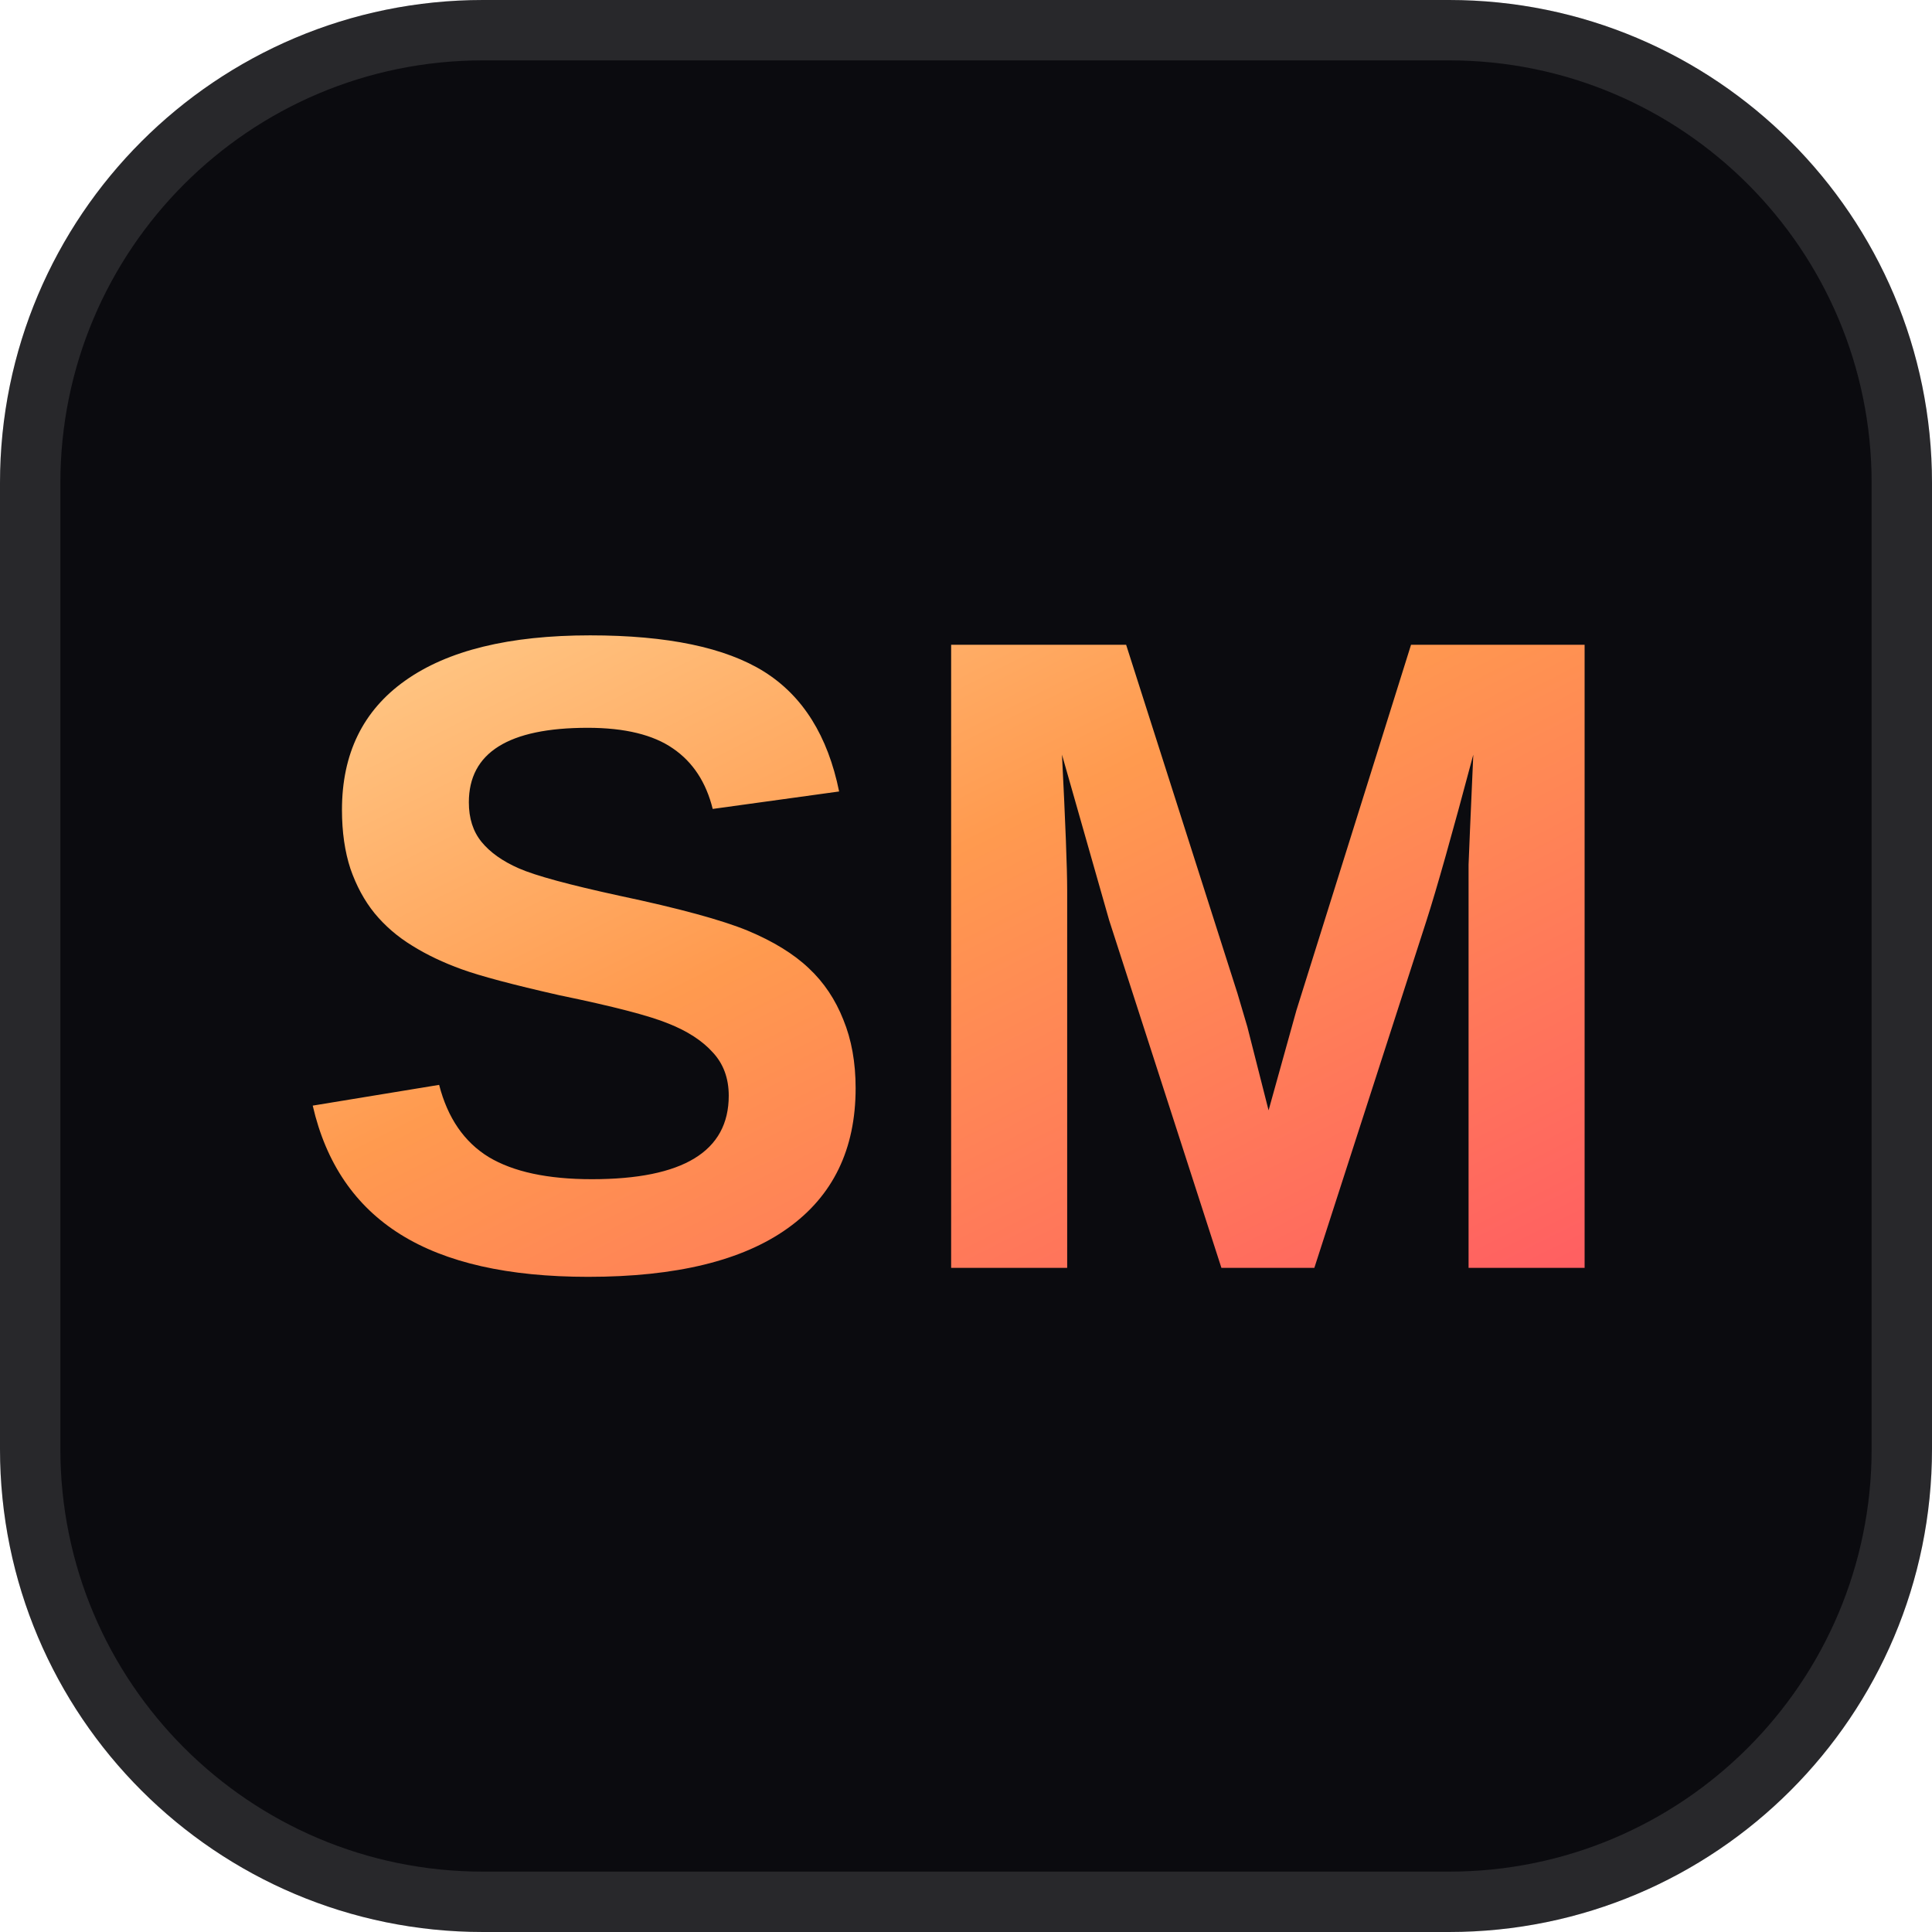
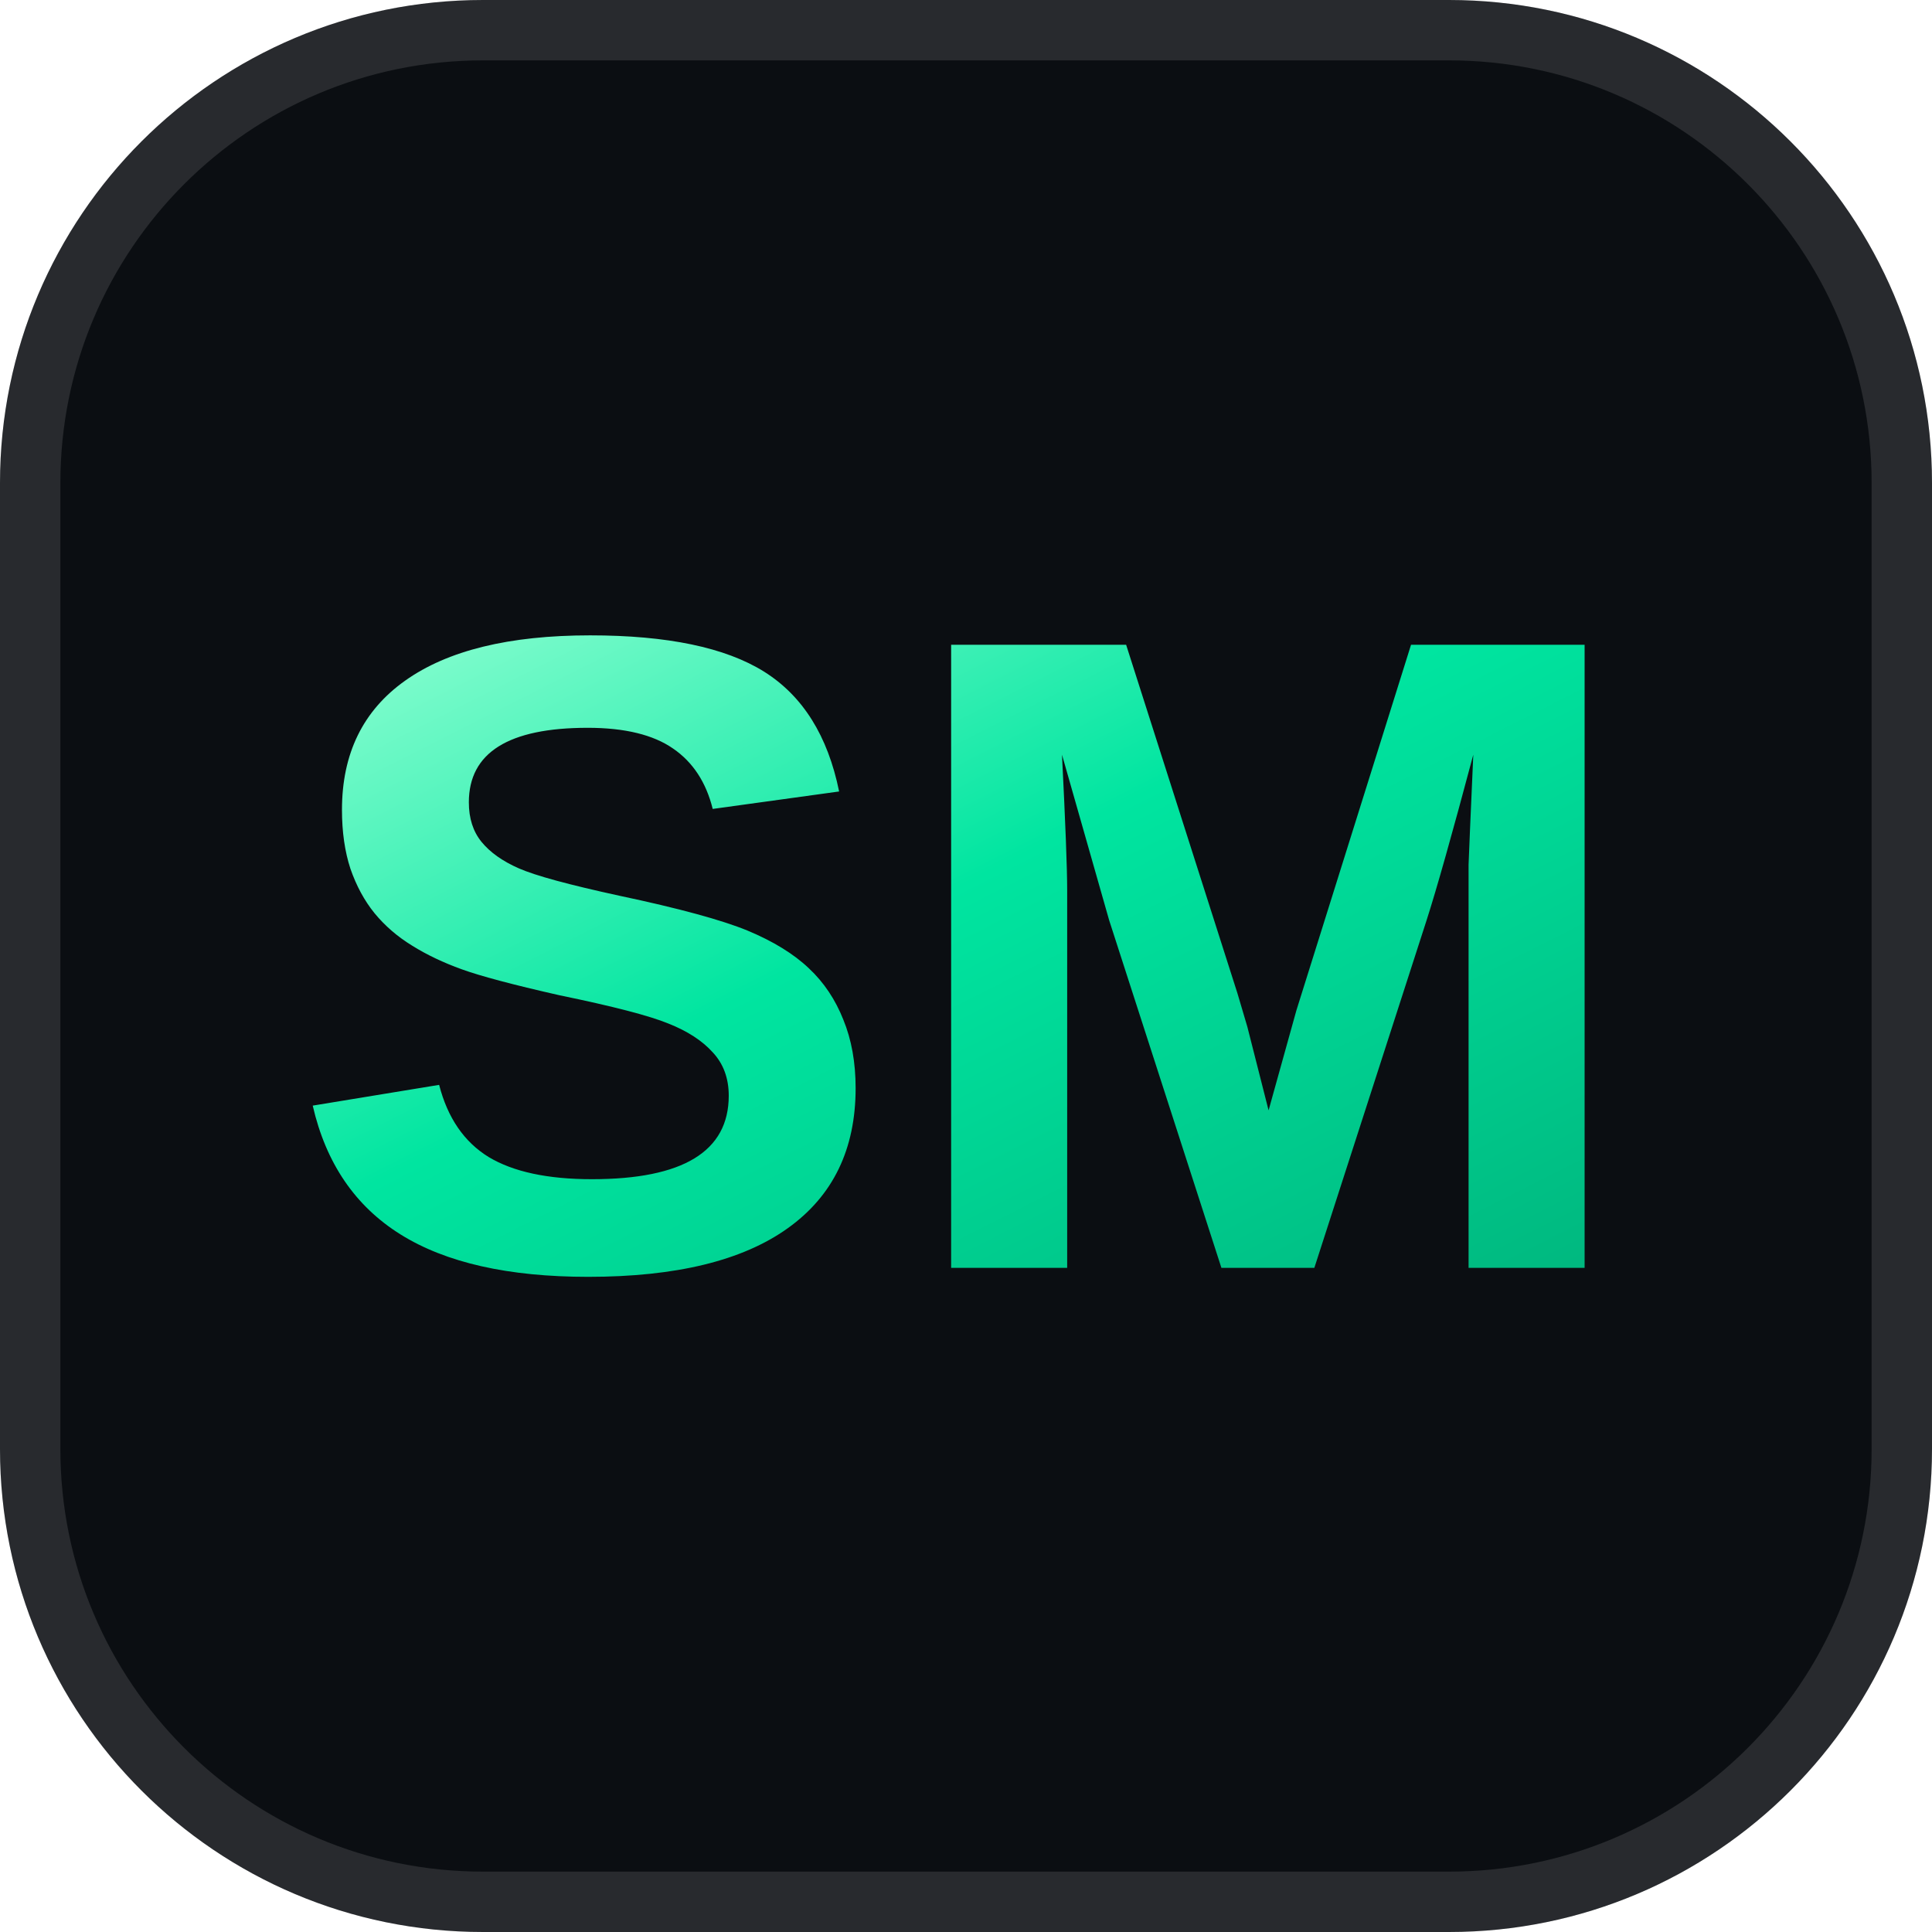
<svg xmlns="http://www.w3.org/2000/svg" viewBox="0 0 64 64">
  <defs>
    <linearGradient id="g" x1="0" y1="0" x2="1" y2="1">
-       <stop offset="0" stop-color="#ffcb8a" />
-       <stop offset="0.42" stop-color="#ff9a4f" />
-       <stop offset="1" stop-color="#ff5e62" />
+       <stop offset="0" stop-color="#8fffd2" />
+       <stop offset="0.45" stop-color="#00e5a0" />
+       <stop offset="1" stop-color="#00b87f" />
    </linearGradient>
  </defs>
-   <rect width="64" height="64" rx="16" fill="#0b0b0f" />
+   <rect width="64" height="64" rx="16" fill="#0b0e12" />
  <rect x="1" y="1" width="62" height="62" rx="15" fill="none" stroke="rgba(255,255,255,0.12)" stroke-width="2" />
  <text x="32" y="42" font-family="Arial Black, Arial, sans-serif" font-size="30" font-weight="900" fill="url(#g)" text-anchor="middle">SM</text>
</svg>
